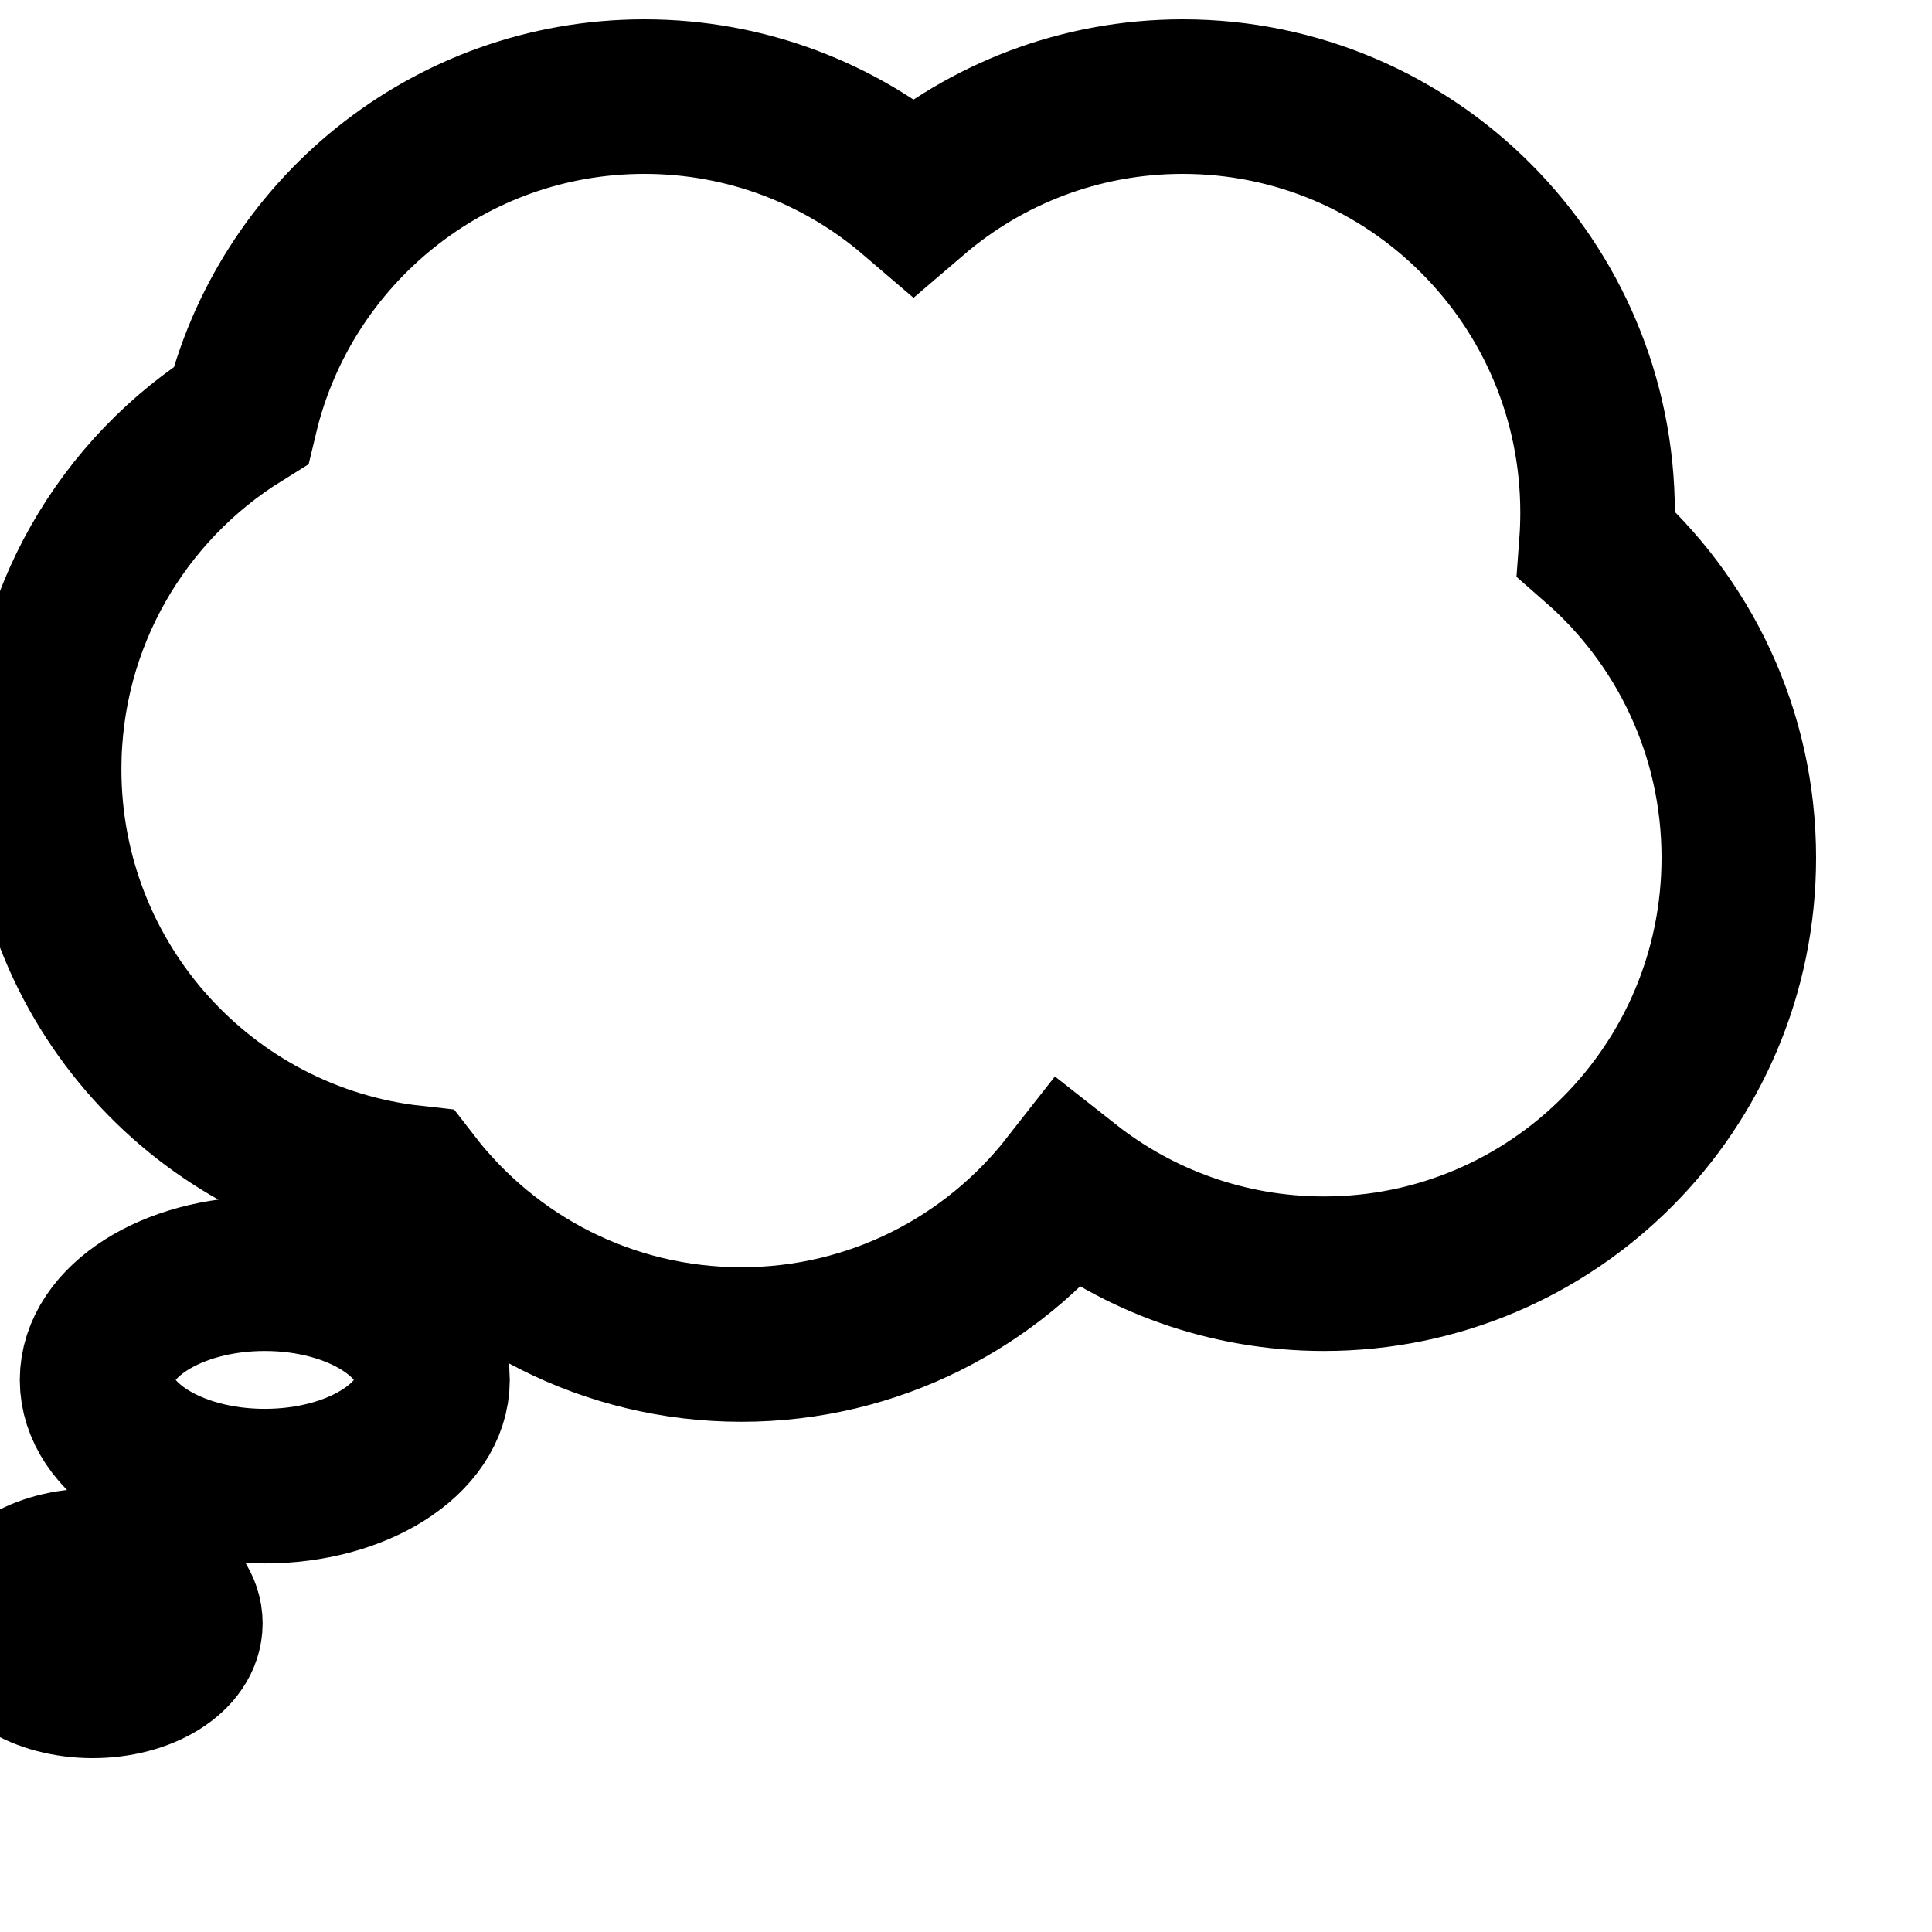
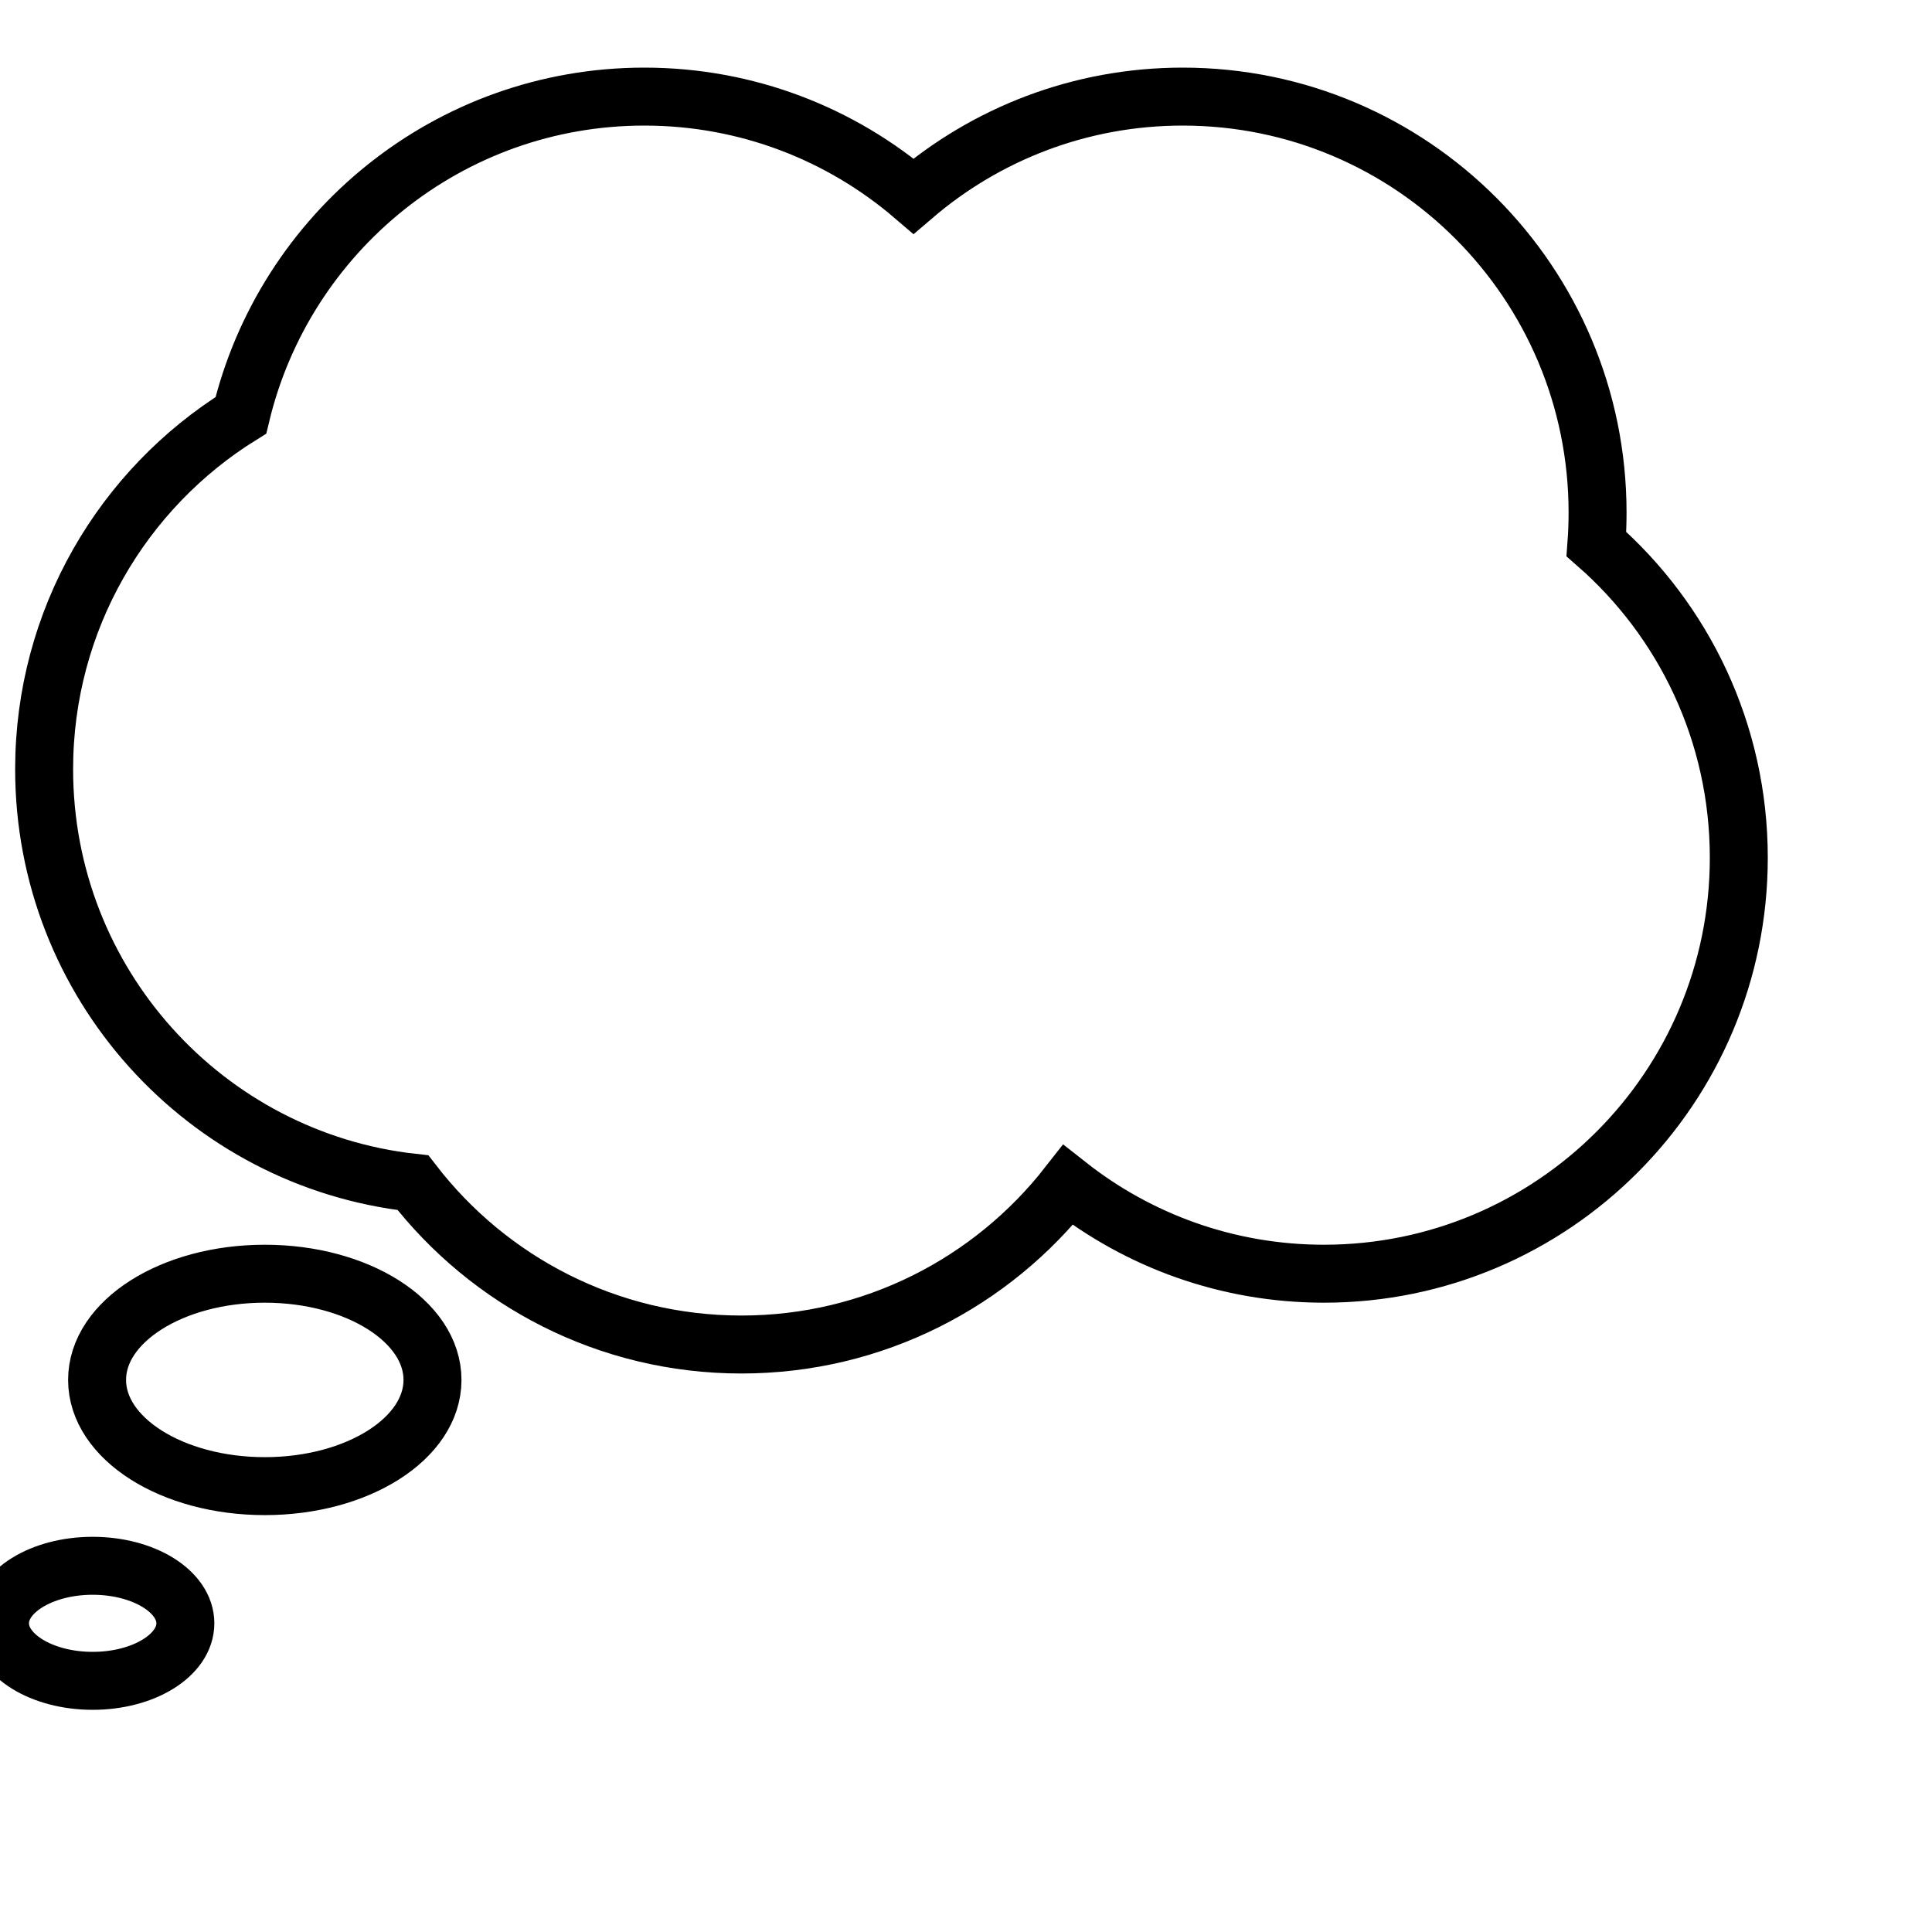
<svg xmlns="http://www.w3.org/2000/svg" viewBox="0 -5 100 100" version="1.1" x="0px" y="0px">
-   <path fill="none" stroke="#000" stroke-width="8" d="M55.279,56.341 C51.348,61.365 45.238,64.592 38.376,64.592 C31.457,64.592 25.302,61.311 21.375,56.216 C10.637,55.028 2.284,45.9 2.284,34.816 C2.284,27.077 6.356,20.292 12.468,16.497 C14.729,7.034 23.22,0 33.35,0 C38.668,0 43.534,1.938 47.284,5.149 C51.035,1.938 55.901,0 61.218,0 C73.077,0 82.69,9.64 82.69,21.531 C82.69,22.079 82.67,22.622 82.63,23.16 C87.146,27.107 90,32.918 90,39.397 C90,51.288 80.387,60.927 68.528,60.927 C63.528,60.927 58.928,59.214 55.279,56.341 L55.279,56.341 Z M4.797,82 C7.446,82 9.594,80.667 9.594,79.022 C9.594,77.378 7.446,76.045 4.797,76.045 C2.148,76.045 0,77.378 0,79.022 C0,80.667 2.148,82 4.797,82 Z M13.706,71.922 C18.5,71.922 22.386,69.461 22.386,66.425 C22.386,63.389 18.5,60.927 13.706,60.927 C8.912,60.927 5.025,63.389 5.025,66.425 C5.025,69.461 8.912,71.922 13.706,71.922 Z" />
+   <path fill="none" stroke="#000" stroke-width="3" d="M55.279,56.341 C51.348,61.365 45.238,64.592 38.376,64.592 C31.457,64.592 25.302,61.311 21.375,56.216 C10.637,55.028 2.284,45.9 2.284,34.816 C2.284,27.077 6.356,20.292 12.468,16.497 C14.729,7.034 23.22,0 33.35,0 C38.668,0 43.534,1.938 47.284,5.149 C51.035,1.938 55.901,0 61.218,0 C73.077,0 82.69,9.64 82.69,21.531 C82.69,22.079 82.67,22.622 82.63,23.16 C87.146,27.107 90,32.918 90,39.397 C90,51.288 80.387,60.927 68.528,60.927 C63.528,60.927 58.928,59.214 55.279,56.341 L55.279,56.341 Z M4.797,82 C7.446,82 9.594,80.667 9.594,79.022 C9.594,77.378 7.446,76.045 4.797,76.045 C2.148,76.045 0,77.378 0,79.022 C0,80.667 2.148,82 4.797,82 Z M13.706,71.922 C18.5,71.922 22.386,69.461 22.386,66.425 C22.386,63.389 18.5,60.927 13.706,60.927 C8.912,60.927 5.025,63.389 5.025,66.425 C5.025,69.461 8.912,71.922 13.706,71.922 Z" />
</svg>
